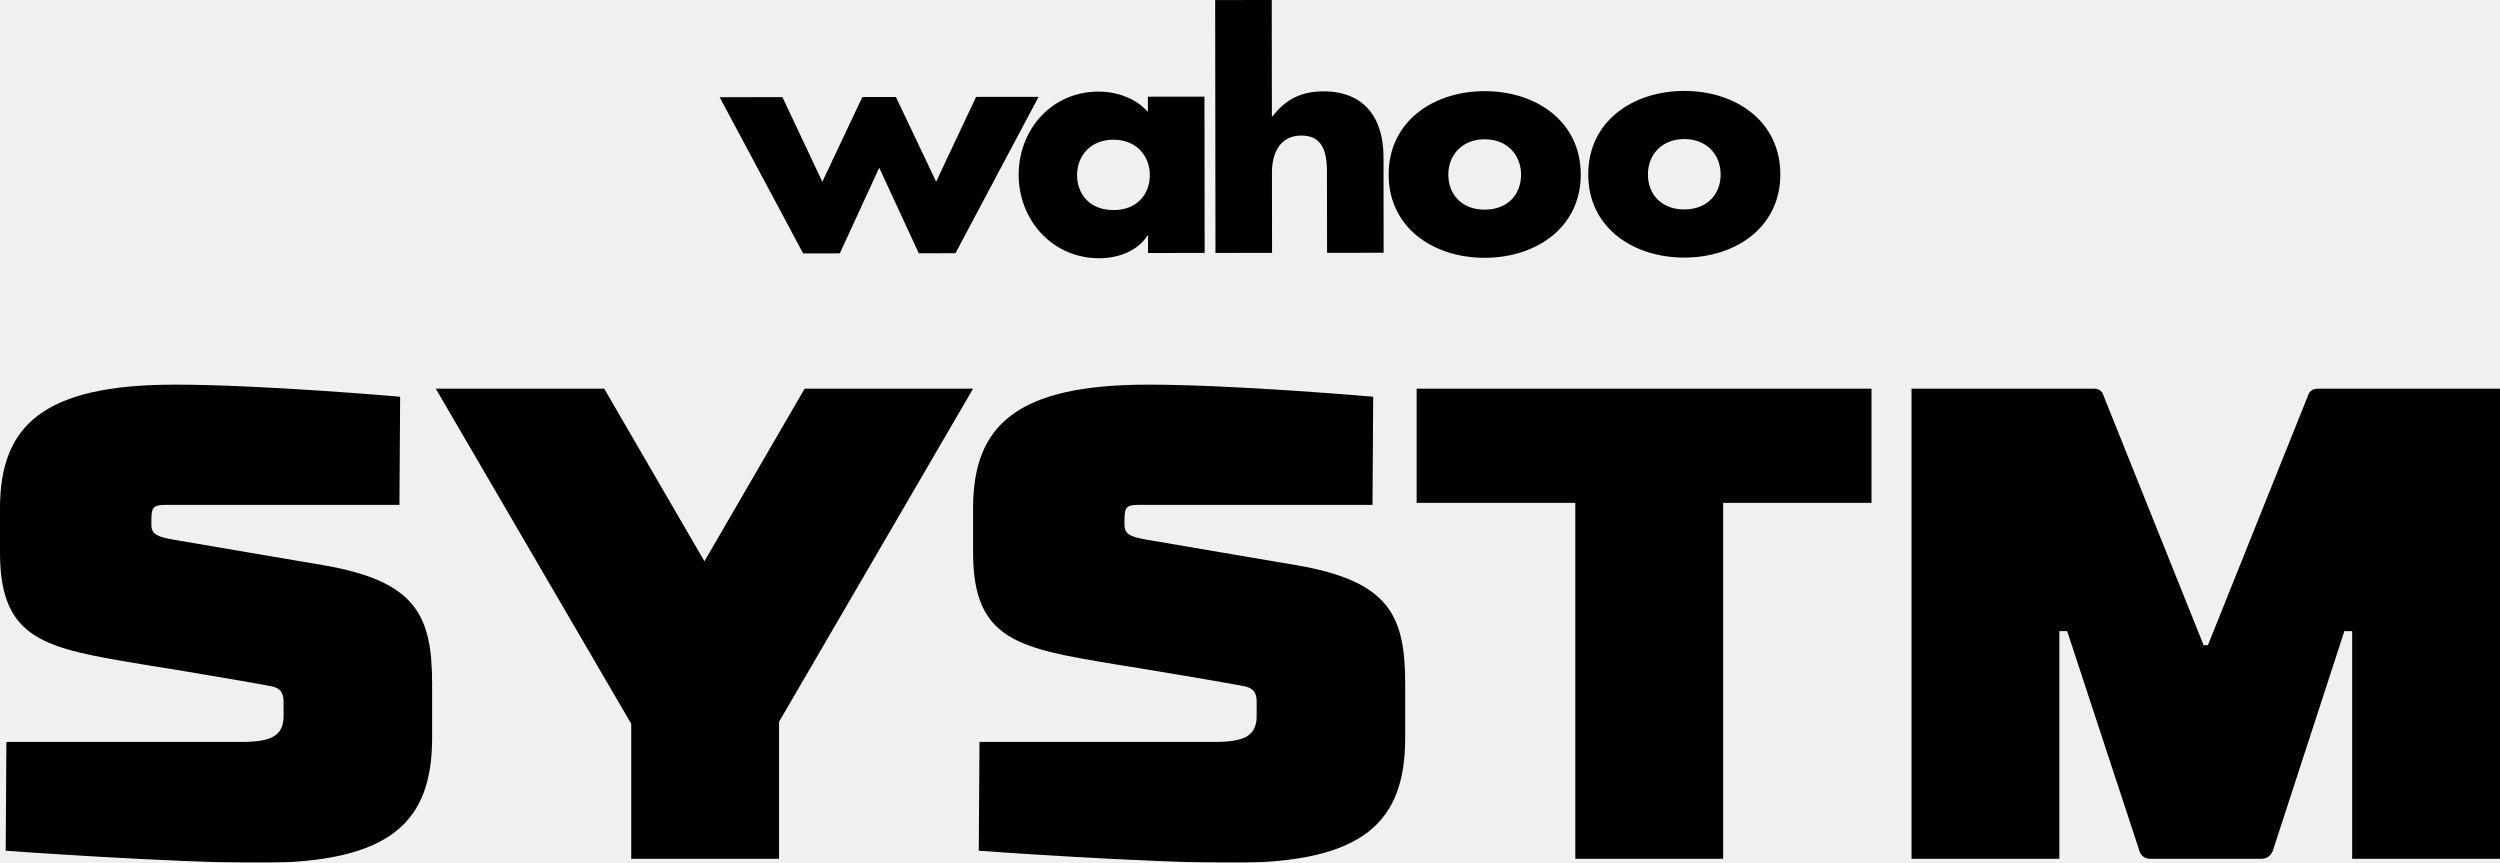
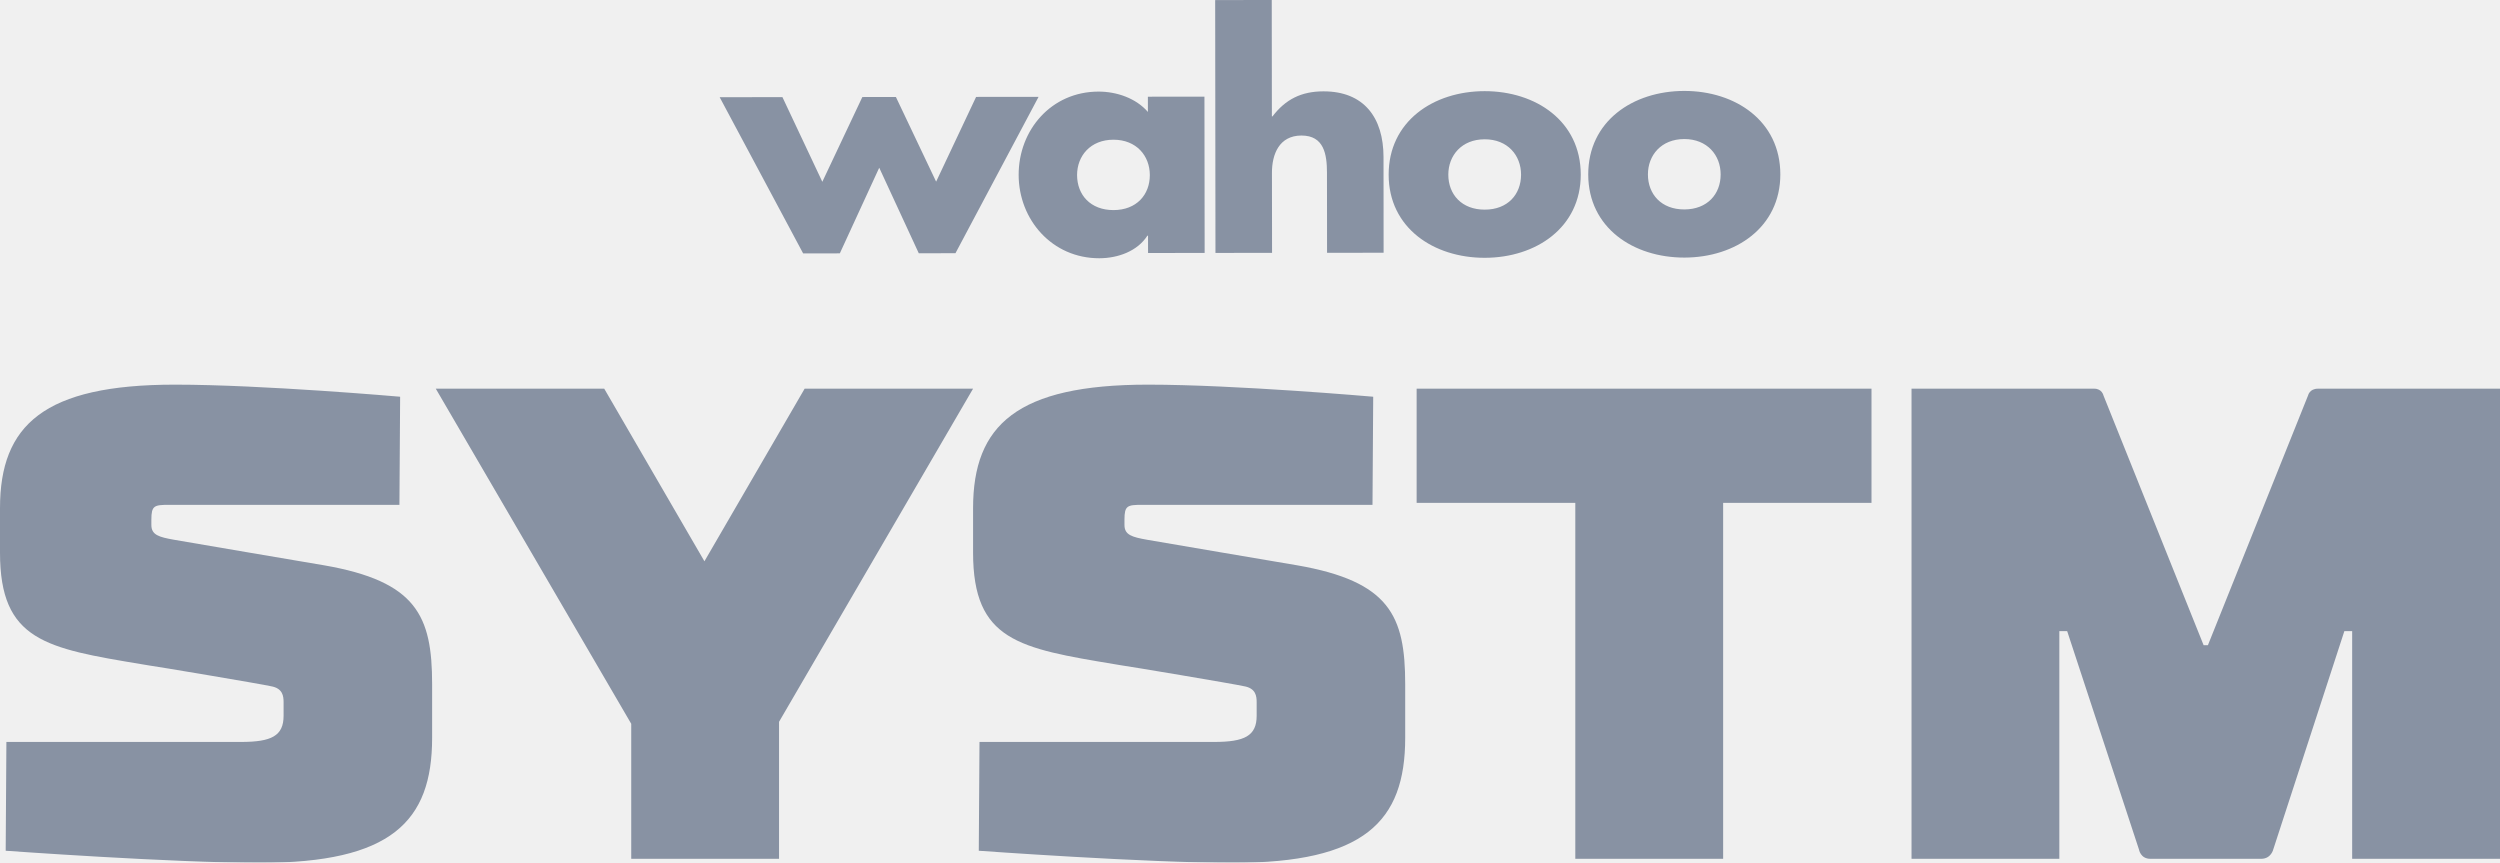
<svg xmlns="http://www.w3.org/2000/svg" width="113" height="39" viewBox="0 0 113 39" fill="none">
-   <g clip-path="url(#clip0_33_26)">
-     <mask id="mask0_33_26" style="mask-type:luminance" maskUnits="userSpaceOnUse" x="0" y="0" width="113" height="39">
+   <g clip-path="url(#clip0_246_338)">
+     <mask id="mask0_246_338" style="mask-type:luminance" maskUnits="userSpaceOnUse" x="0" y="0" width="113" height="39">
      <path d="M113 0H0V39H113V0Z" fill="white" />
    </mask>
-     <g mask="url(#mask0_33_26)">
-       <path fill-rule="evenodd" clip-rule="evenodd" d="M57.489 5.261L57.483 0L54.926 0.003L54.939 11.432L57.497 11.429L57.492 7.808C57.491 6.982 57.813 6.128 58.825 6.126C59.85 6.125 59.978 6.98 59.979 7.806L59.983 11.427L62.539 11.424L62.535 7.101C62.533 5.31 61.647 4.127 59.82 4.129C58.822 4.13 58.106 4.489 57.517 5.261H57.489ZM48.684 7.915C48.686 8.81 49.29 9.497 50.331 9.496C51.37 9.494 51.973 8.806 51.972 7.911C51.971 7.043 51.367 6.314 50.327 6.315C49.287 6.316 48.683 7.047 48.684 7.915ZM51.892 11.436L54.45 11.432L54.441 4.369L51.884 4.371L51.885 5.06C51.35 4.441 50.479 4.139 49.65 4.14C47.514 4.143 46.041 5.88 46.043 7.904C46.045 9.928 47.551 11.675 49.687 11.673C50.53 11.672 51.414 11.354 51.863 10.651H51.891L51.892 11.436ZM42.313 8.211L44.12 4.38L46.944 4.377L43.187 11.445L41.529 11.448L39.741 7.581L37.96 11.452L36.302 11.454L32.529 4.394L35.366 4.39L37.169 8.217L38.978 4.386L40.495 4.384L42.313 8.211ZM67.111 9.476C66.07 9.478 65.466 8.79 65.464 7.896C65.463 7.028 66.068 6.297 67.107 6.296C68.146 6.294 68.751 7.024 68.752 7.892C68.753 8.786 68.15 9.476 67.111 9.476ZM71.45 7.888C71.453 10.284 69.43 11.65 67.113 11.653C64.809 11.656 62.77 10.309 62.767 7.898C62.764 5.489 64.785 4.122 67.104 4.12C69.422 4.118 71.447 5.479 71.45 7.888ZM76.13 9.467C75.092 9.468 74.487 8.78 74.486 7.885C74.485 7.017 75.088 6.287 76.127 6.285C77.167 6.284 77.772 7.014 77.773 7.881C77.775 8.776 77.17 9.465 76.13 9.467ZM80.471 7.878C80.474 10.274 78.452 11.64 76.133 11.643C73.83 11.645 71.791 10.299 71.788 7.888C71.785 5.479 73.807 4.113 76.124 4.11C78.443 4.107 80.468 5.469 80.471 7.878ZM7.903 17.386C11.854 17.386 18.086 17.932 18.086 17.932L18.054 22.819H7.646C6.971 22.819 6.842 22.85 6.842 23.487V23.73C6.842 24.186 7.196 24.277 7.871 24.398C7.871 24.398 14.263 25.491 14.649 25.552C18.825 26.28 19.532 27.828 19.532 30.925V33.353C19.532 37.148 17.668 39 11.757 39C7.806 39 0.257 38.454 0.257 38.454L0.289 33.536H10.89C12.272 33.536 12.818 33.263 12.818 32.352V31.744C12.818 31.471 12.786 31.107 12.239 31.016C11.854 30.925 6.971 30.105 6.714 30.075L6.439 30.029C2.066 29.303 0 28.96 0 24.975V22.971C0 19.207 1.992 17.386 7.903 17.386ZM27.311 17.568H19.697L28.532 32.716V38.818H35.213V32.625L43.983 17.568H36.37L31.84 25.37L27.311 17.568ZM51.886 17.386C55.838 17.386 62.069 17.932 62.069 17.932L62.037 22.819H51.629C50.955 22.819 50.826 22.85 50.826 23.487V23.73C50.826 24.186 51.179 24.277 51.854 24.398C51.854 24.398 58.247 25.491 58.633 25.552C62.808 26.28 63.515 27.828 63.515 30.925V33.353C63.515 37.148 61.652 39 55.741 39C51.79 39 44.241 38.454 44.241 38.454L44.273 33.536H54.874C56.255 33.536 56.801 33.263 56.801 32.352V31.744C56.801 31.471 56.769 31.107 56.223 31.016C55.838 30.925 50.955 30.105 50.697 30.075L50.422 30.029C46.049 29.303 43.983 28.96 43.983 24.975V22.971C43.983 19.207 45.975 17.386 51.886 17.386ZM84.592 17.568H64.032V22.729H71.204V38.818H77.886V22.729H84.592V17.568ZM99.604 29.164H99.797L104.326 17.871C104.326 17.871 104.39 17.568 104.776 17.568H113V38.818H106.318V28.527H105.965L102.752 38.393C102.752 38.393 102.656 38.818 102.206 38.818H97.195C96.745 38.818 96.68 38.393 96.68 38.393L93.436 28.527H93.082V38.818H86.401V17.568H94.657C95.01 17.568 95.075 17.871 95.075 17.871L99.604 29.164Z" fill="black" />
+     <g mask="url(#mask0_246_338)">
+       <mask id="mask1_246_338" style="mask-type:luminance" maskUnits="userSpaceOnUse" x="0" y="0" width="113" height="39">
+         <path d="M113 0H0V39H113V0Z" fill="white" />
+       </mask>
+       <g mask="url(#mask1_246_338)">
+         <path fill-rule="evenodd" clip-rule="evenodd" d="M57.489 5.261L57.483 0L54.926 0.003L54.939 11.432L57.497 11.429L57.492 7.808C57.491 6.982 57.813 6.128 58.825 6.126C59.85 6.125 59.978 6.98 59.979 7.806L59.983 11.427L62.539 11.424L62.535 7.101C62.533 5.31 61.647 4.127 59.82 4.129C58.822 4.13 58.106 4.489 57.517 5.261H57.489ZM48.684 7.915C48.686 8.81 49.29 9.497 50.331 9.496C51.37 9.494 51.973 8.806 51.972 7.911C51.971 7.043 51.367 6.314 50.327 6.315C49.287 6.316 48.683 7.047 48.684 7.915ZM51.892 11.436L54.45 11.432L54.441 4.369L51.884 4.371L51.885 5.06C51.35 4.441 50.479 4.139 49.65 4.14C47.514 4.143 46.041 5.88 46.043 7.904C46.045 9.928 47.551 11.675 49.687 11.673C50.53 11.672 51.414 11.354 51.863 10.651H51.891L51.892 11.436ZM42.313 8.211L44.12 4.38L46.944 4.377L43.187 11.445L41.529 11.448L39.741 7.581L37.96 11.452L36.302 11.454L32.529 4.394L35.366 4.39L37.169 8.217L38.978 4.386L40.495 4.384L42.313 8.211ZM67.111 9.476C66.07 9.478 65.466 8.79 65.464 7.896C65.463 7.028 66.068 6.297 67.107 6.296C68.146 6.294 68.751 7.024 68.752 7.892C68.753 8.786 68.15 9.476 67.111 9.476ZM71.45 7.888C71.453 10.284 69.43 11.65 67.113 11.653C64.809 11.656 62.77 10.309 62.767 7.898C62.764 5.489 64.785 4.122 67.104 4.12C69.422 4.118 71.447 5.479 71.45 7.888ZM76.13 9.467C75.092 9.468 74.487 8.78 74.486 7.885C74.485 7.017 75.088 6.287 76.127 6.285C77.167 6.284 77.772 7.014 77.773 7.881C77.775 8.776 77.17 9.465 76.13 9.467ZM80.471 7.878C80.474 10.274 78.452 11.64 76.133 11.643C73.83 11.645 71.791 10.299 71.788 7.888C71.785 5.479 73.807 4.113 76.124 4.11C78.443 4.107 80.468 5.469 80.471 7.878ZM7.903 17.386C11.854 17.386 18.086 17.932 18.086 17.932L18.054 22.819H7.646C6.971 22.819 6.842 22.85 6.842 23.487V23.73C6.842 24.186 7.196 24.277 7.871 24.398C7.871 24.398 14.263 25.491 14.649 25.552C18.825 26.28 19.532 27.828 19.532 30.925V33.353C19.532 37.148 17.668 39 11.757 39C7.806 39 0.257 38.454 0.257 38.454L0.289 33.536H10.89C12.272 33.536 12.818 33.263 12.818 32.352V31.744C12.818 31.471 12.786 31.107 12.239 31.016C11.854 30.925 6.971 30.105 6.714 30.075L6.439 30.029C2.066 29.303 0 28.96 0 24.975V22.971C0 19.207 1.992 17.386 7.903 17.386ZM27.311 17.568H19.697L28.532 32.716V38.818H35.213V32.625L43.983 17.568H36.37L31.84 25.37L27.311 17.568ZM51.886 17.386C55.838 17.386 62.069 17.932 62.069 17.932L62.037 22.819H51.629C50.955 22.819 50.826 22.85 50.826 23.487V23.73C50.826 24.186 51.179 24.277 51.854 24.398C51.854 24.398 58.247 25.491 58.633 25.552C62.808 26.28 63.515 27.828 63.515 30.925V33.353C63.515 37.148 61.652 39 55.741 39C51.79 39 44.241 38.454 44.241 38.454L44.273 33.536H54.874C56.255 33.536 56.801 33.263 56.801 32.352V31.744C56.801 31.471 56.769 31.107 56.223 31.016C55.838 30.925 50.955 30.105 50.697 30.075L50.422 30.029C46.049 29.303 43.983 28.96 43.983 24.975V22.971C43.983 19.207 45.975 17.386 51.886 17.386ZM84.592 17.568H64.032V22.729H71.204V38.818H77.886V22.729H84.592V17.568ZM99.604 29.164H99.797L104.326 17.871C104.326 17.871 104.39 17.568 104.776 17.568H113V38.818H106.318V28.527H105.965L102.752 38.393C102.752 38.393 102.656 38.818 102.206 38.818H97.195C96.745 38.818 96.68 38.393 96.68 38.393L93.436 28.527H93.082V38.818H86.401V17.568H94.657C95.01 17.568 95.075 17.871 95.075 17.871L99.604 29.164Z" fill="#8892A3" />
+       </g>
    </g>
  </g>
  <defs>
-     <clipPath id="clip0_33_26">
+     <clipPath id="clip0_246_338">
      <rect width="113" height="39" fill="white" />
    </clipPath>
  </defs>
</svg>
